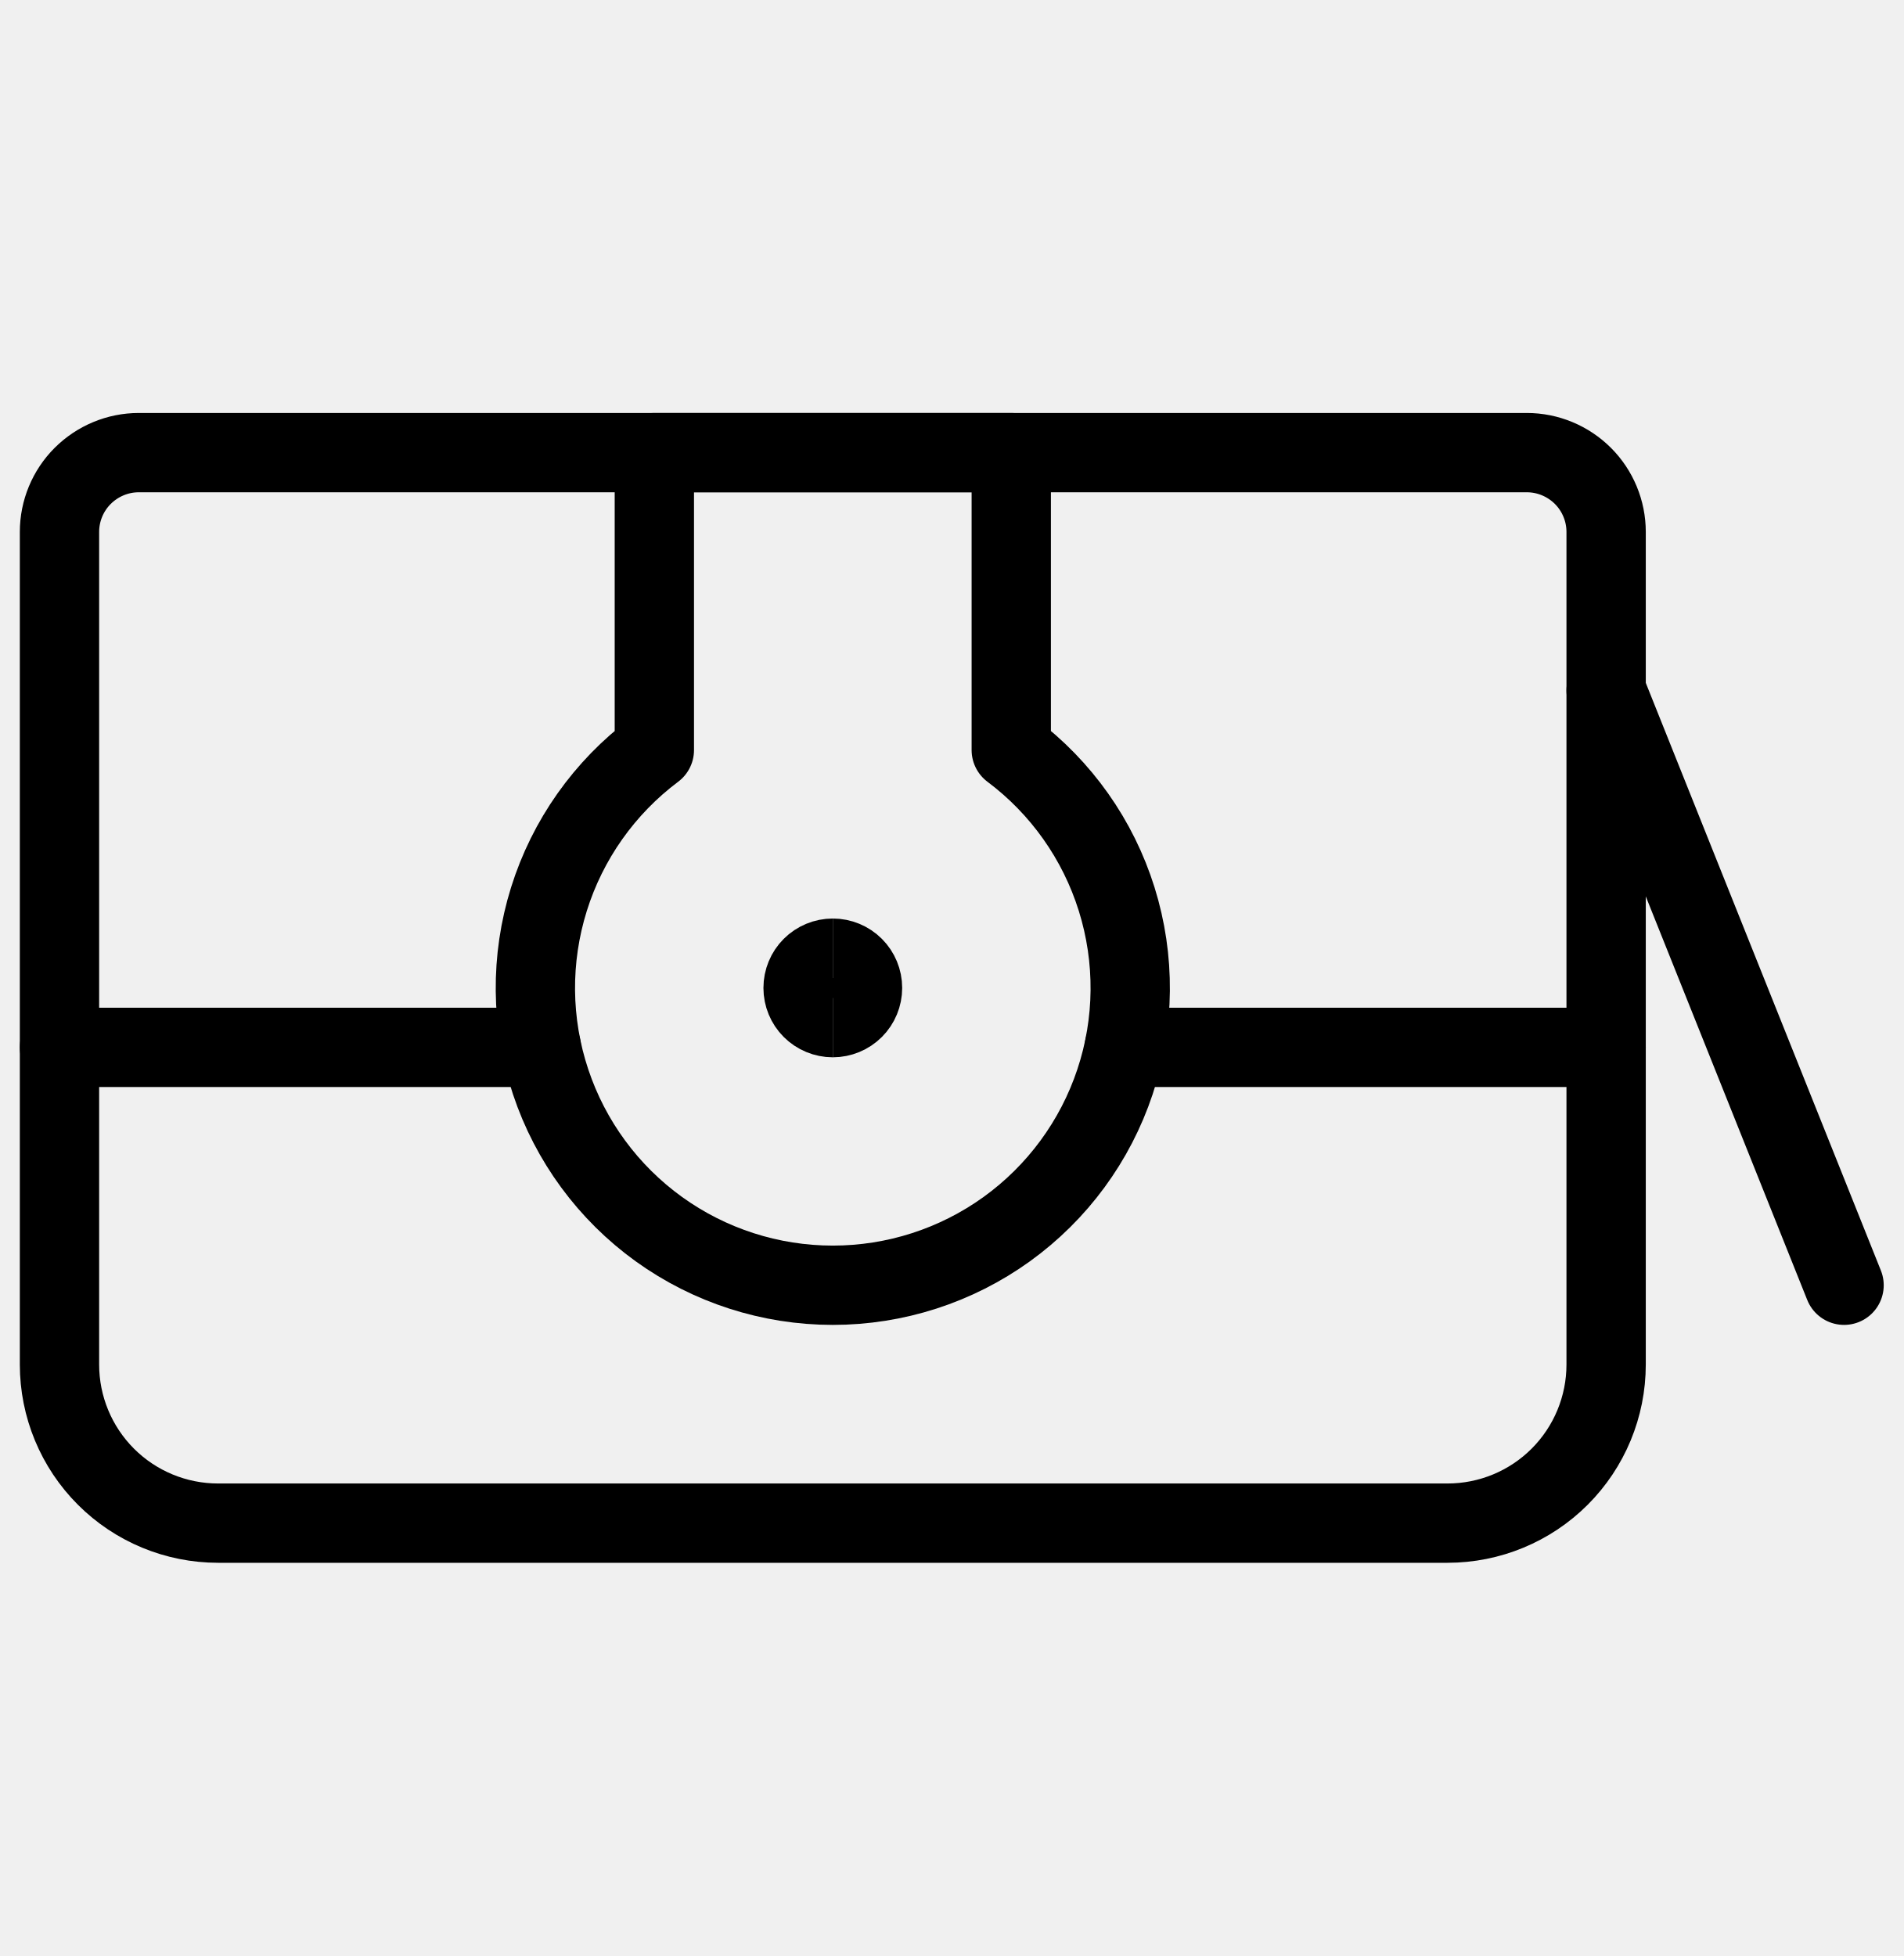
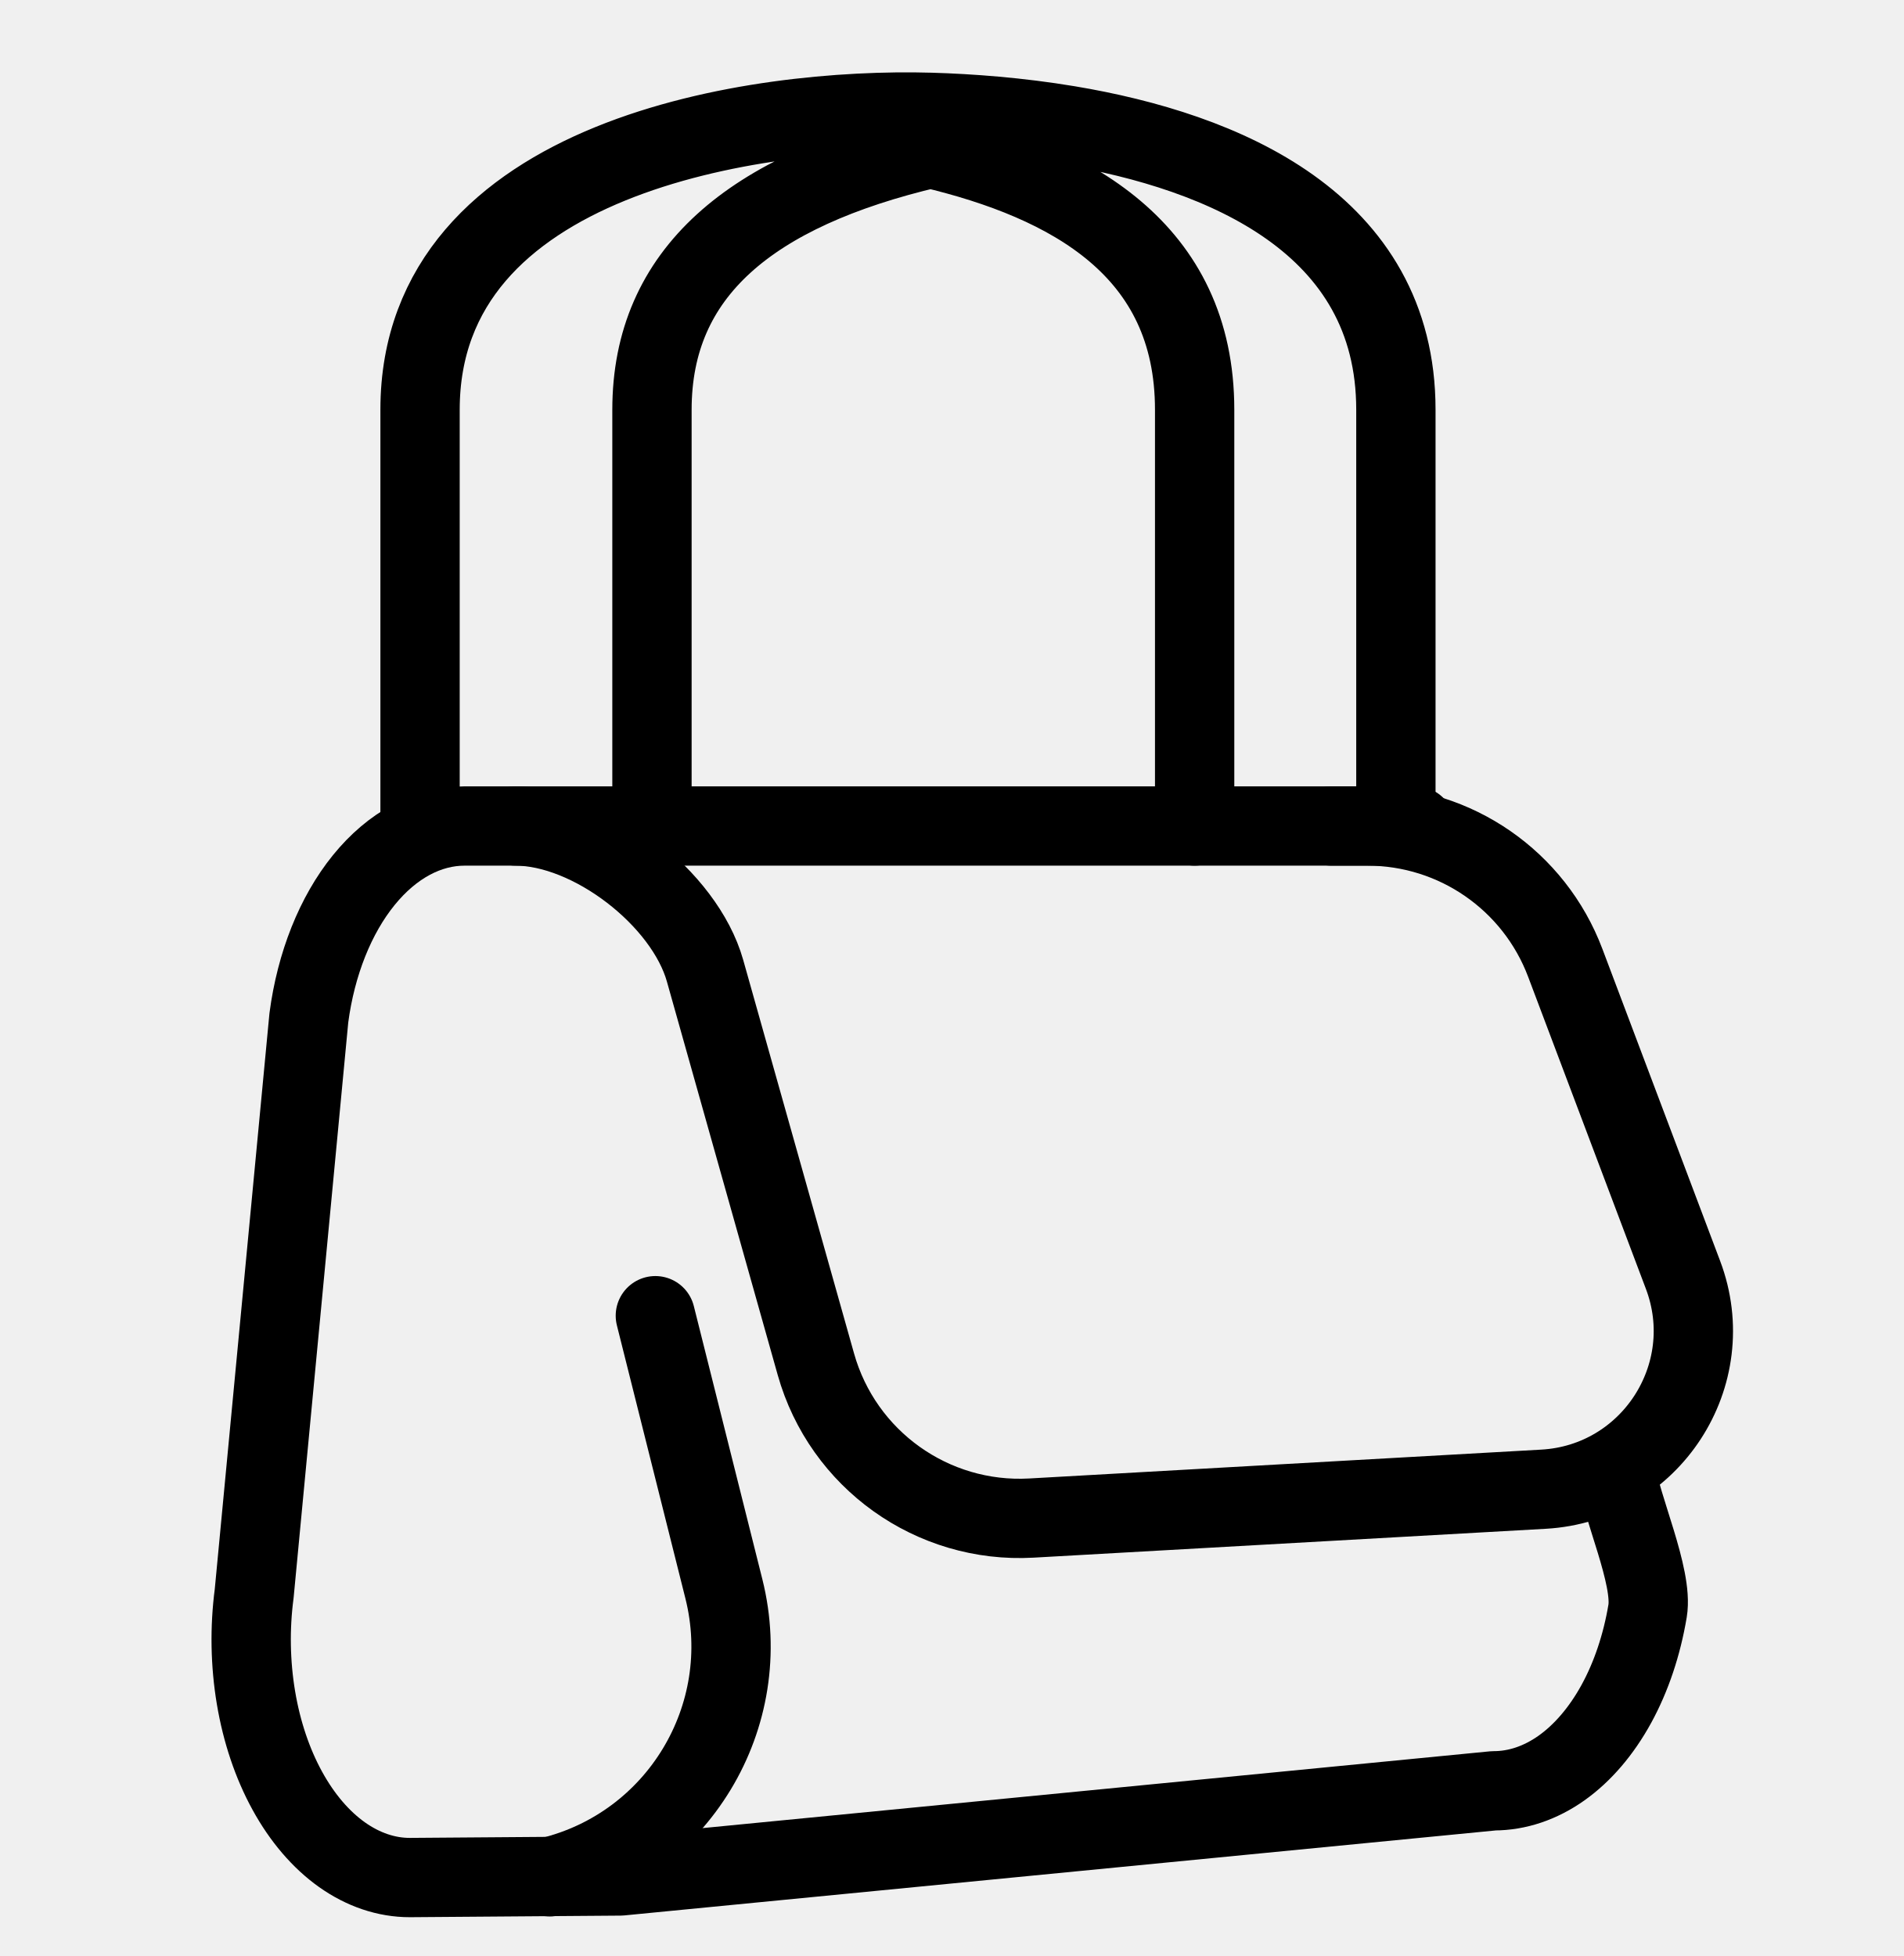
<svg xmlns="http://www.w3.org/2000/svg" width="36" height="37" viewBox="0 0 36 37" fill="none">
-   <path d="M2.625 8.562H28.875C29.273 8.562 29.654 8.721 29.936 9.002C30.217 9.283 30.375 9.665 30.375 10.062V25.812C30.375 26.608 30.059 27.371 29.496 27.934C28.934 28.496 28.171 28.812 27.375 28.812H4.125C3.329 28.812 2.566 28.496 2.004 27.934C1.441 27.371 1.125 26.608 1.125 25.812V10.062C1.125 9.665 1.283 9.283 1.564 9.002C1.846 8.721 2.227 8.562 2.625 8.562Z" stroke="black" stroke-width="1.5" stroke-linecap="round" stroke-linejoin="round" />
-   <path d="M34.875 24.312L30.375 13.062" stroke="black" stroke-width="1.5" stroke-linecap="round" stroke-linejoin="round" />
-   <path d="M19.125 14.188V8.562H12.375V14.188C11.431 14.896 10.733 15.883 10.381 17.01C10.029 18.137 10.04 19.346 10.414 20.466C10.787 21.586 11.503 22.56 12.461 23.251C13.419 23.941 14.569 24.312 15.75 24.312C16.931 24.312 18.081 23.941 19.039 23.251C19.997 22.56 20.713 21.586 21.086 20.466C21.46 19.346 21.471 18.137 21.119 17.01C20.767 15.883 20.07 14.896 19.125 14.188Z" stroke="black" stroke-width="1.5" stroke-linecap="round" stroke-linejoin="round" />
-   <path d="M15.75 19.25C15.601 19.25 15.458 19.191 15.352 19.085C15.247 18.98 15.188 18.837 15.188 18.688C15.188 18.538 15.247 18.395 15.352 18.29C15.458 18.184 15.601 18.125 15.75 18.125" stroke="black" stroke-width="1.5" />
-   <path d="M15.75 19.25C15.899 19.25 16.042 19.191 16.148 19.085C16.253 18.98 16.312 18.837 16.312 18.688C16.312 18.538 16.253 18.395 16.148 18.29C16.042 18.184 15.899 18.125 15.75 18.125" stroke="black" stroke-width="1.5" />
-   <path d="M1.125 19.812H10.238" stroke="black" stroke-width="1.5" stroke-linecap="round" stroke-linejoin="round" />
-   <path d="M30.375 19.812H21.262" stroke="black" stroke-width="1.5" stroke-linecap="round" stroke-linejoin="round" />
+   <g clip-path="url(#clip0_11_1244)">
+     <path d="M26.768 15.625L8.785 15.625C8.09 15.625 7.417 15.986 6.88 16.648C6.343 17.31 5.976 18.231 5.841 19.253L4.807 30.144C4.721 30.796 4.733 31.469 4.841 32.114C4.949 32.758 5.151 33.359 5.433 33.873C5.714 34.386 6.068 34.8 6.468 35.084C6.869 35.368 7.307 35.516 7.75 35.516L11.733 35.486L28.25 33.875C28.693 33.875 29.131 33.728 29.532 33.444C29.932 33.16 30.286 32.746 30.568 32.232C30.849 31.719 31.051 31.118 31.159 30.473C31.267 29.828 30.653 28.492 30.568 27.84" stroke="black" stroke-width="1.5" stroke-linecap="round" stroke-linejoin="round" />
+     <path d="M7.944 15.625V7.75C7.944 2.938 14.327 2.031 17.598 2.125C18.356 2.147 19.262 2.215 20.2 2.371M22.593 15.625C22.593 15.625 22.593 9.284 22.593 7.75C22.593 4.714 20.248 3.434 17.598 2.807M12.33 15.625V7.75C12.33 5.161 14.19 3.606 17.598 2.807M26.399 15.625V7.75C26.399 4.221 23.142 2.862 20.2 2.371M20.2 2.371C19.253 2.479 18.384 2.623 17.598 2.807" stroke="black" stroke-width="1.5" stroke-linecap="round" stroke-linejoin="round" />
+     <path d="M25.177 15.625C25.422 15.625 25.65 15.625 25.861 15.625C27.526 15.625 29.015 16.656 29.602 18.213L31.829 24.116C32.545 26.011 31.214 28.056 29.191 28.17L19.505 28.716C17.633 28.821 15.938 27.611 15.43 25.806L13.334 18.363C12.947 16.989 11.178 15.625 9.75 15.625V15.625" stroke="black" stroke-width="1.5" stroke-linecap="round" stroke-linejoin="round" />
+     <path d="M12.394 24.888L13.69 30.055C14.295 32.469 12.817 34.915 10.398 35.502V35.502" stroke="black" stroke-width="1.5" stroke-linecap="round" stroke-linejoin="round" />
+   </g>
+   <defs>
+     <clipPath id="clip0_11_1244">
+       <rect width="36" height="36" fill="white" transform="translate(0 0.6875)" />
+     </clipPath>
+   </defs>
</svg>
